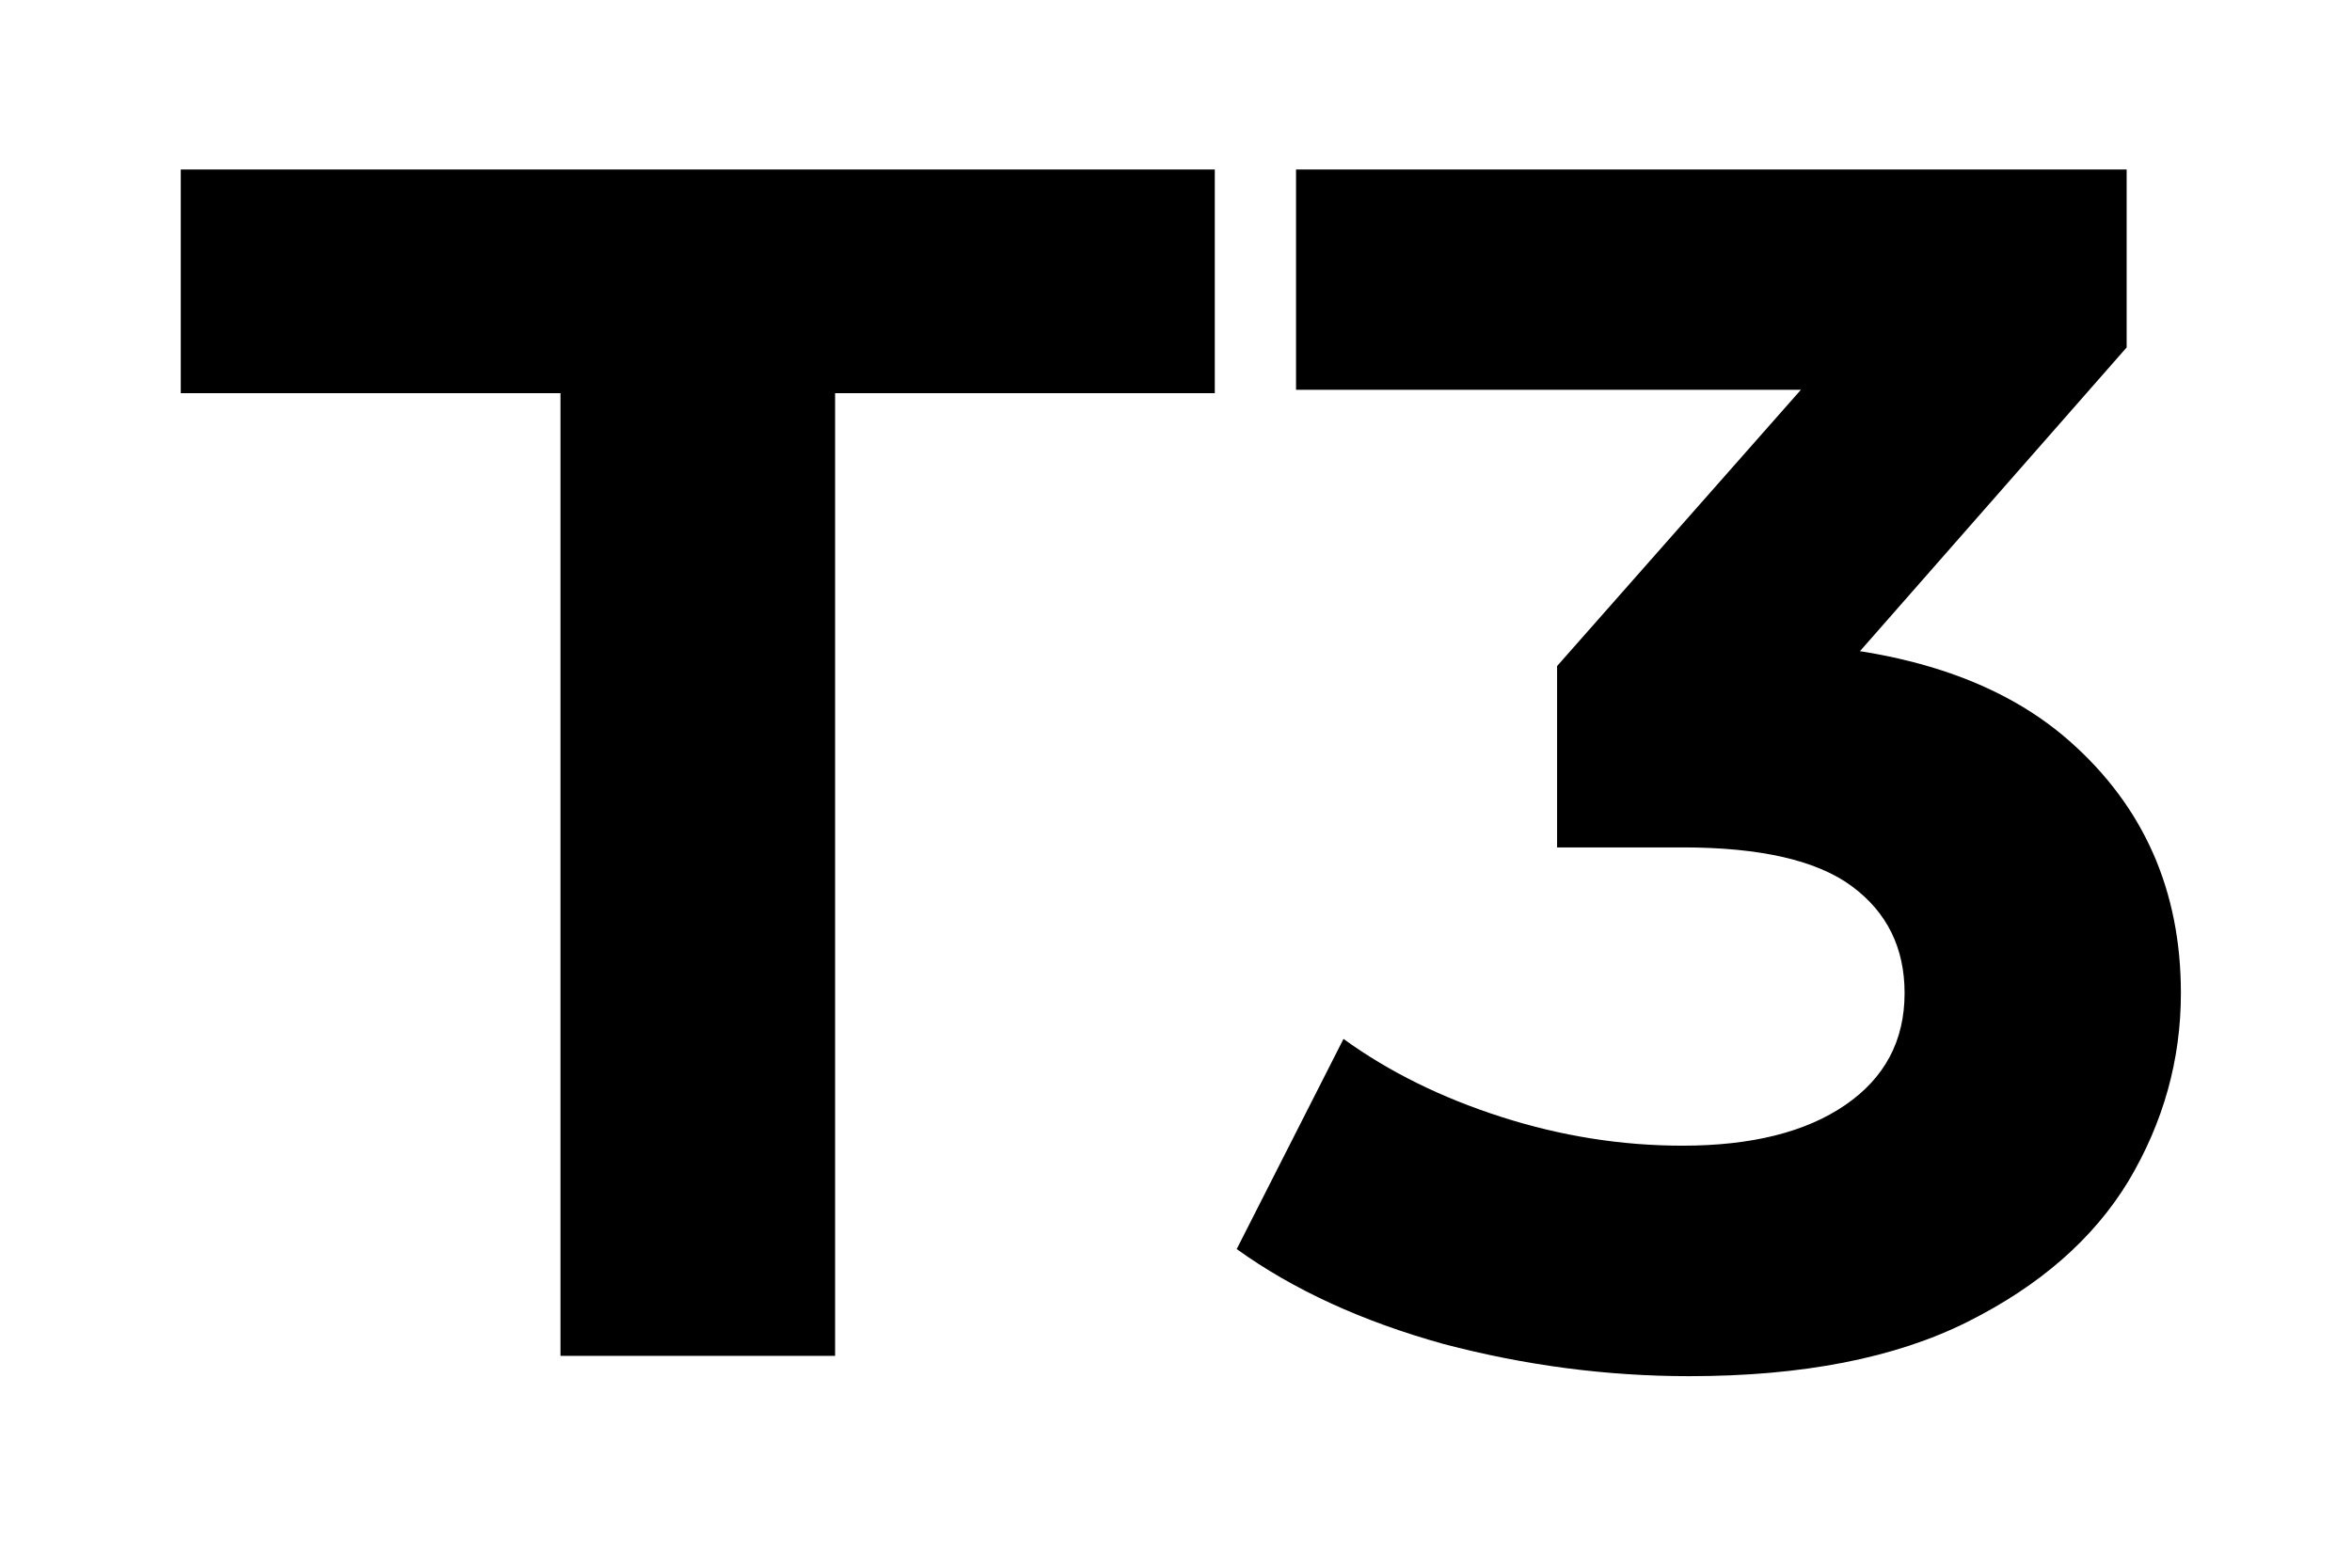
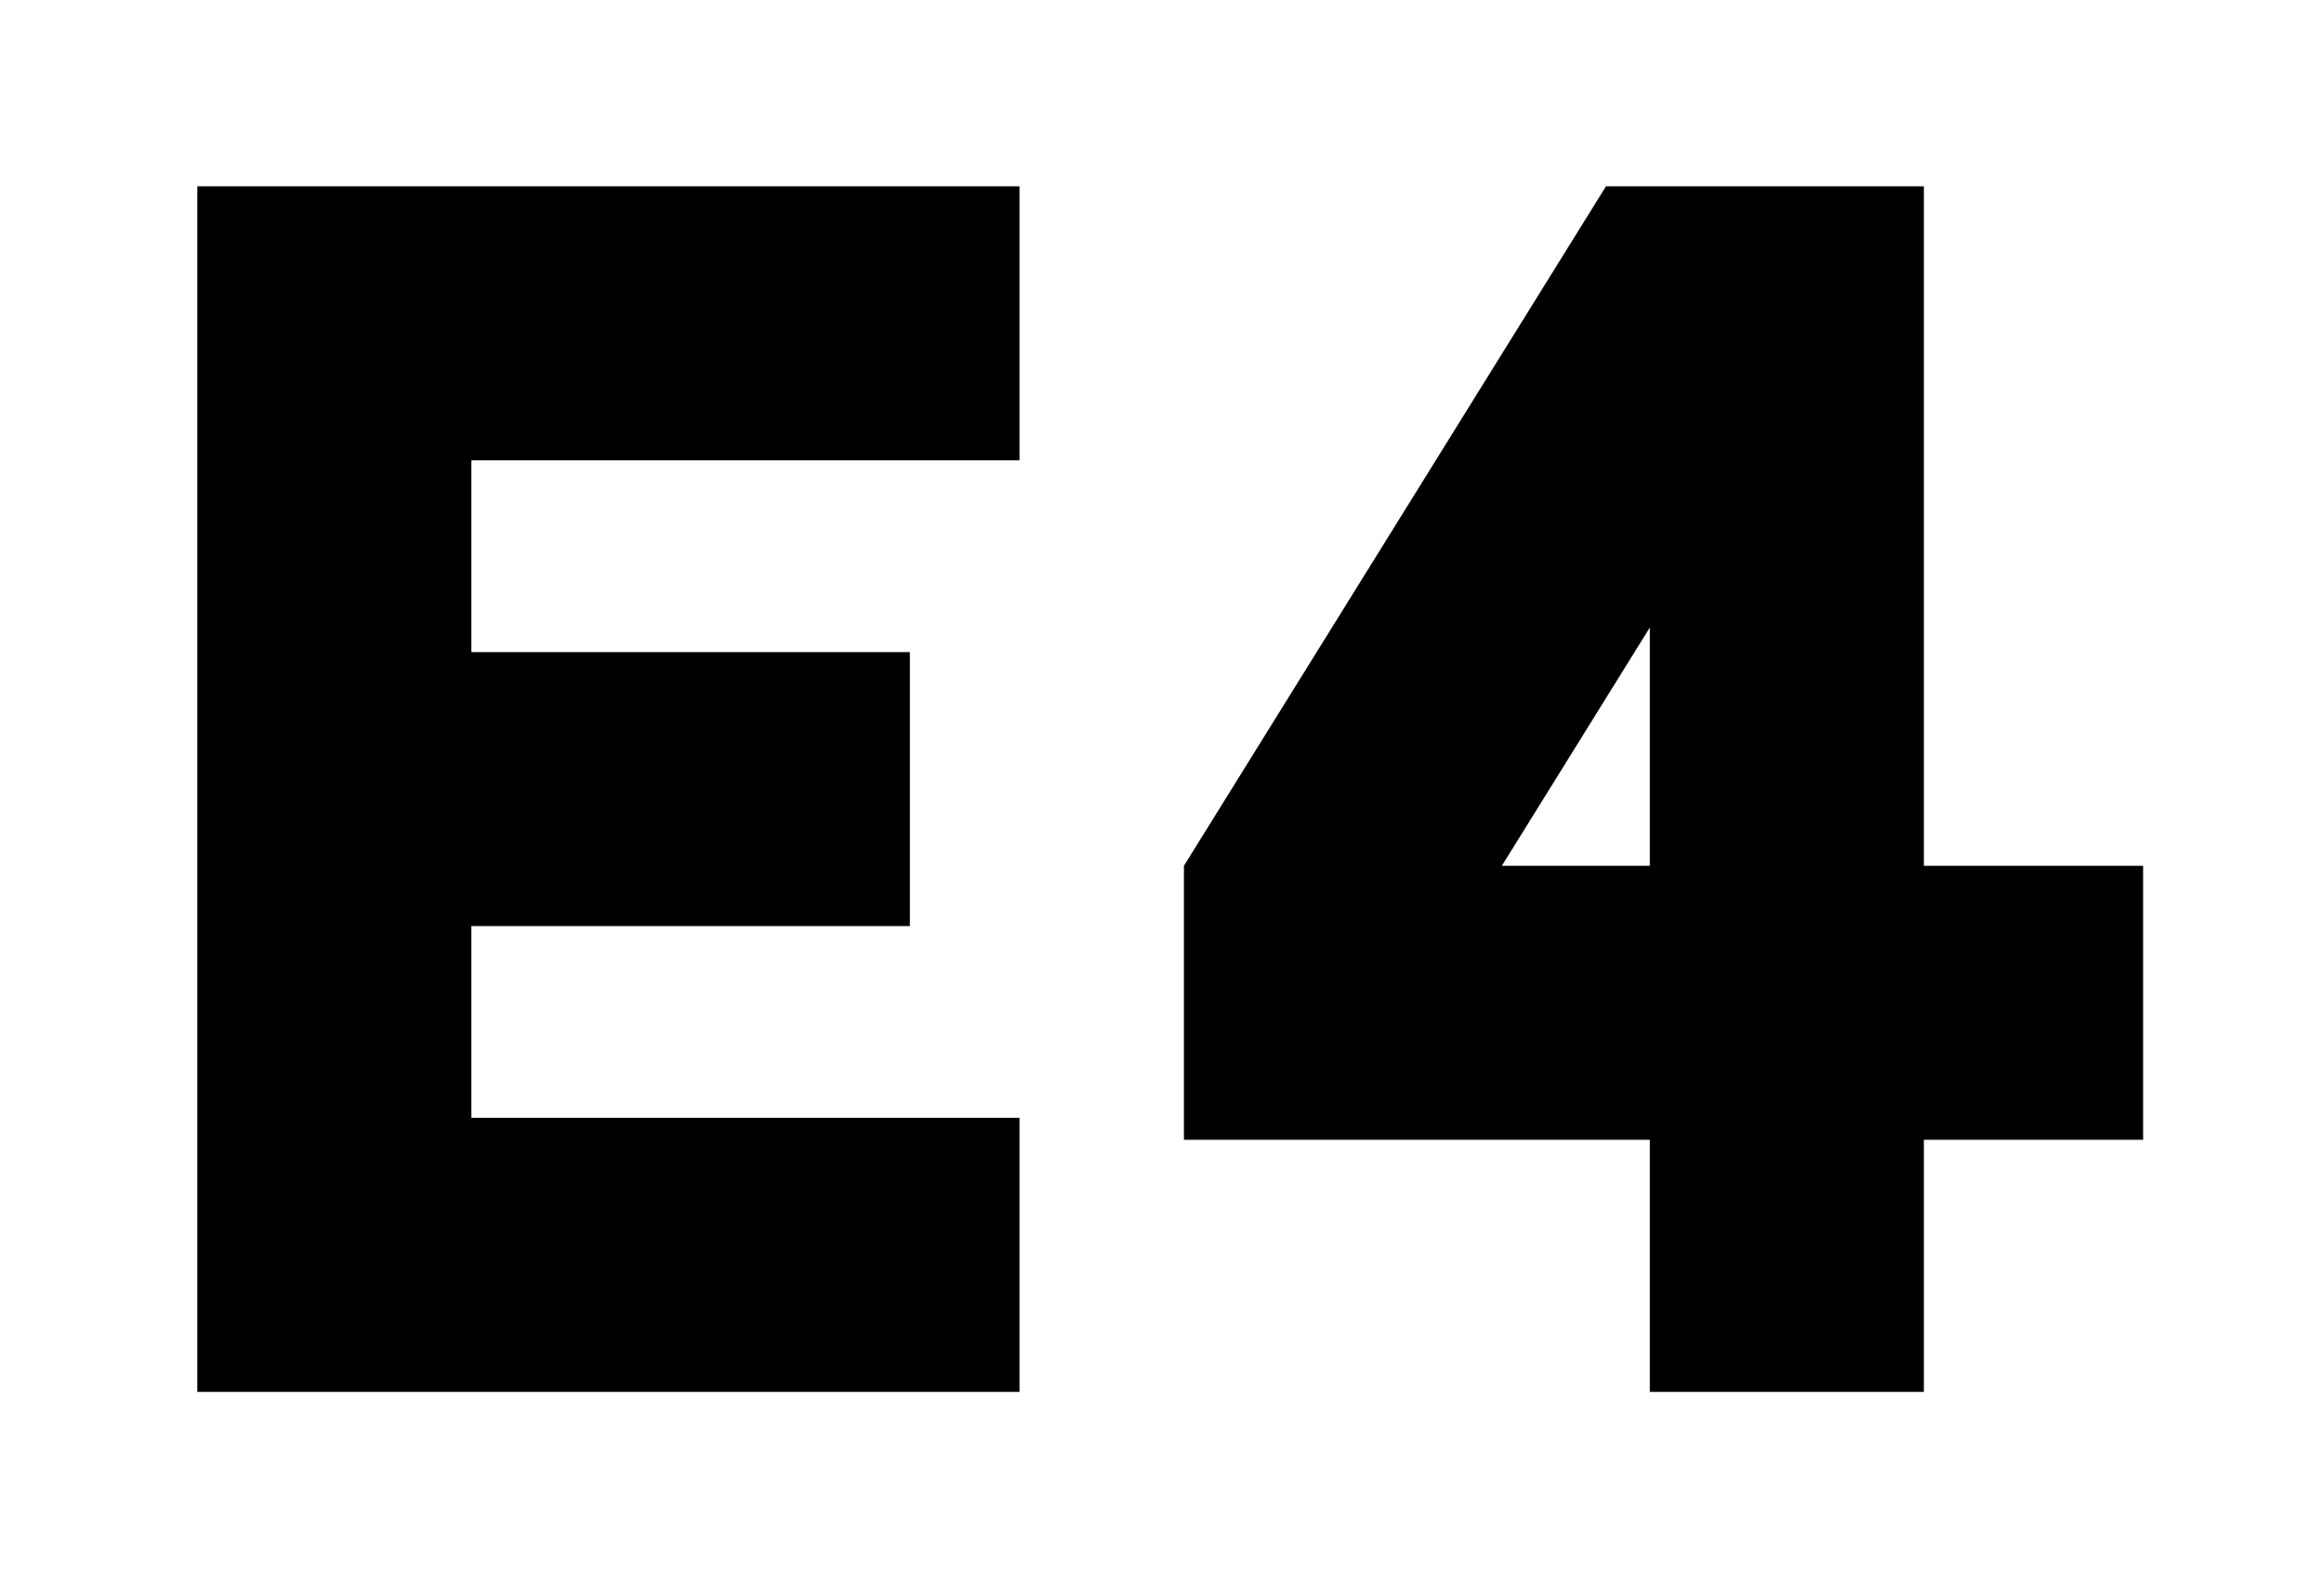
- <svg xmlns="http://www.w3.org/2000/svg" width="111" height="74" viewBox="7 29 111 74" fill="none">
-   <path d="M33.451 93V47.56H15.531V37H64.331V47.56H46.411V93H33.451ZM86.725 93.96C82.832 93.96 78.965 93.453 75.125 92.44C71.285 91.373 68.032 89.88 65.365 87.96L70.405 78.04C72.539 79.587 75.019 80.813 77.845 81.72C80.672 82.627 83.525 83.08 86.405 83.08C89.659 83.08 92.219 82.44 94.085 81.16C95.952 79.88 96.885 78.12 96.885 75.88C96.885 73.747 96.059 72.067 94.405 70.84C92.752 69.613 90.085 69 86.405 69H80.485V60.44L96.085 42.76L97.525 47.4H68.165V37H107.365V45.4L91.845 63.08L85.285 59.32H89.045C95.925 59.32 101.125 60.867 104.645 63.96C108.165 67.053 109.925 71.027 109.925 75.88C109.925 79.027 109.099 81.987 107.445 84.76C105.792 87.48 103.259 89.693 99.845 91.4C96.432 93.107 92.059 93.96 86.725 93.96Z" fill="black" />
+ <svg xmlns="http://www.w3.org/2000/svg" width="106" height="72" viewBox="11 28 106 72" fill="none">
+   <path d="M20 36.5h12.5v55h-12.5zM20 36.5h37.5v12.5h-37.5zM20 57.75h32.5v12.5h-32.5zM20 79h37.5v12.5h-37.5zM86.25 36.5h12.5v55h-12.5zM65 67.5h43.75v12.5h-43.75zM84.25 36.5L98.75 36.5L79.5 67.5L65 67.5z" fill="black" />
</svg>
